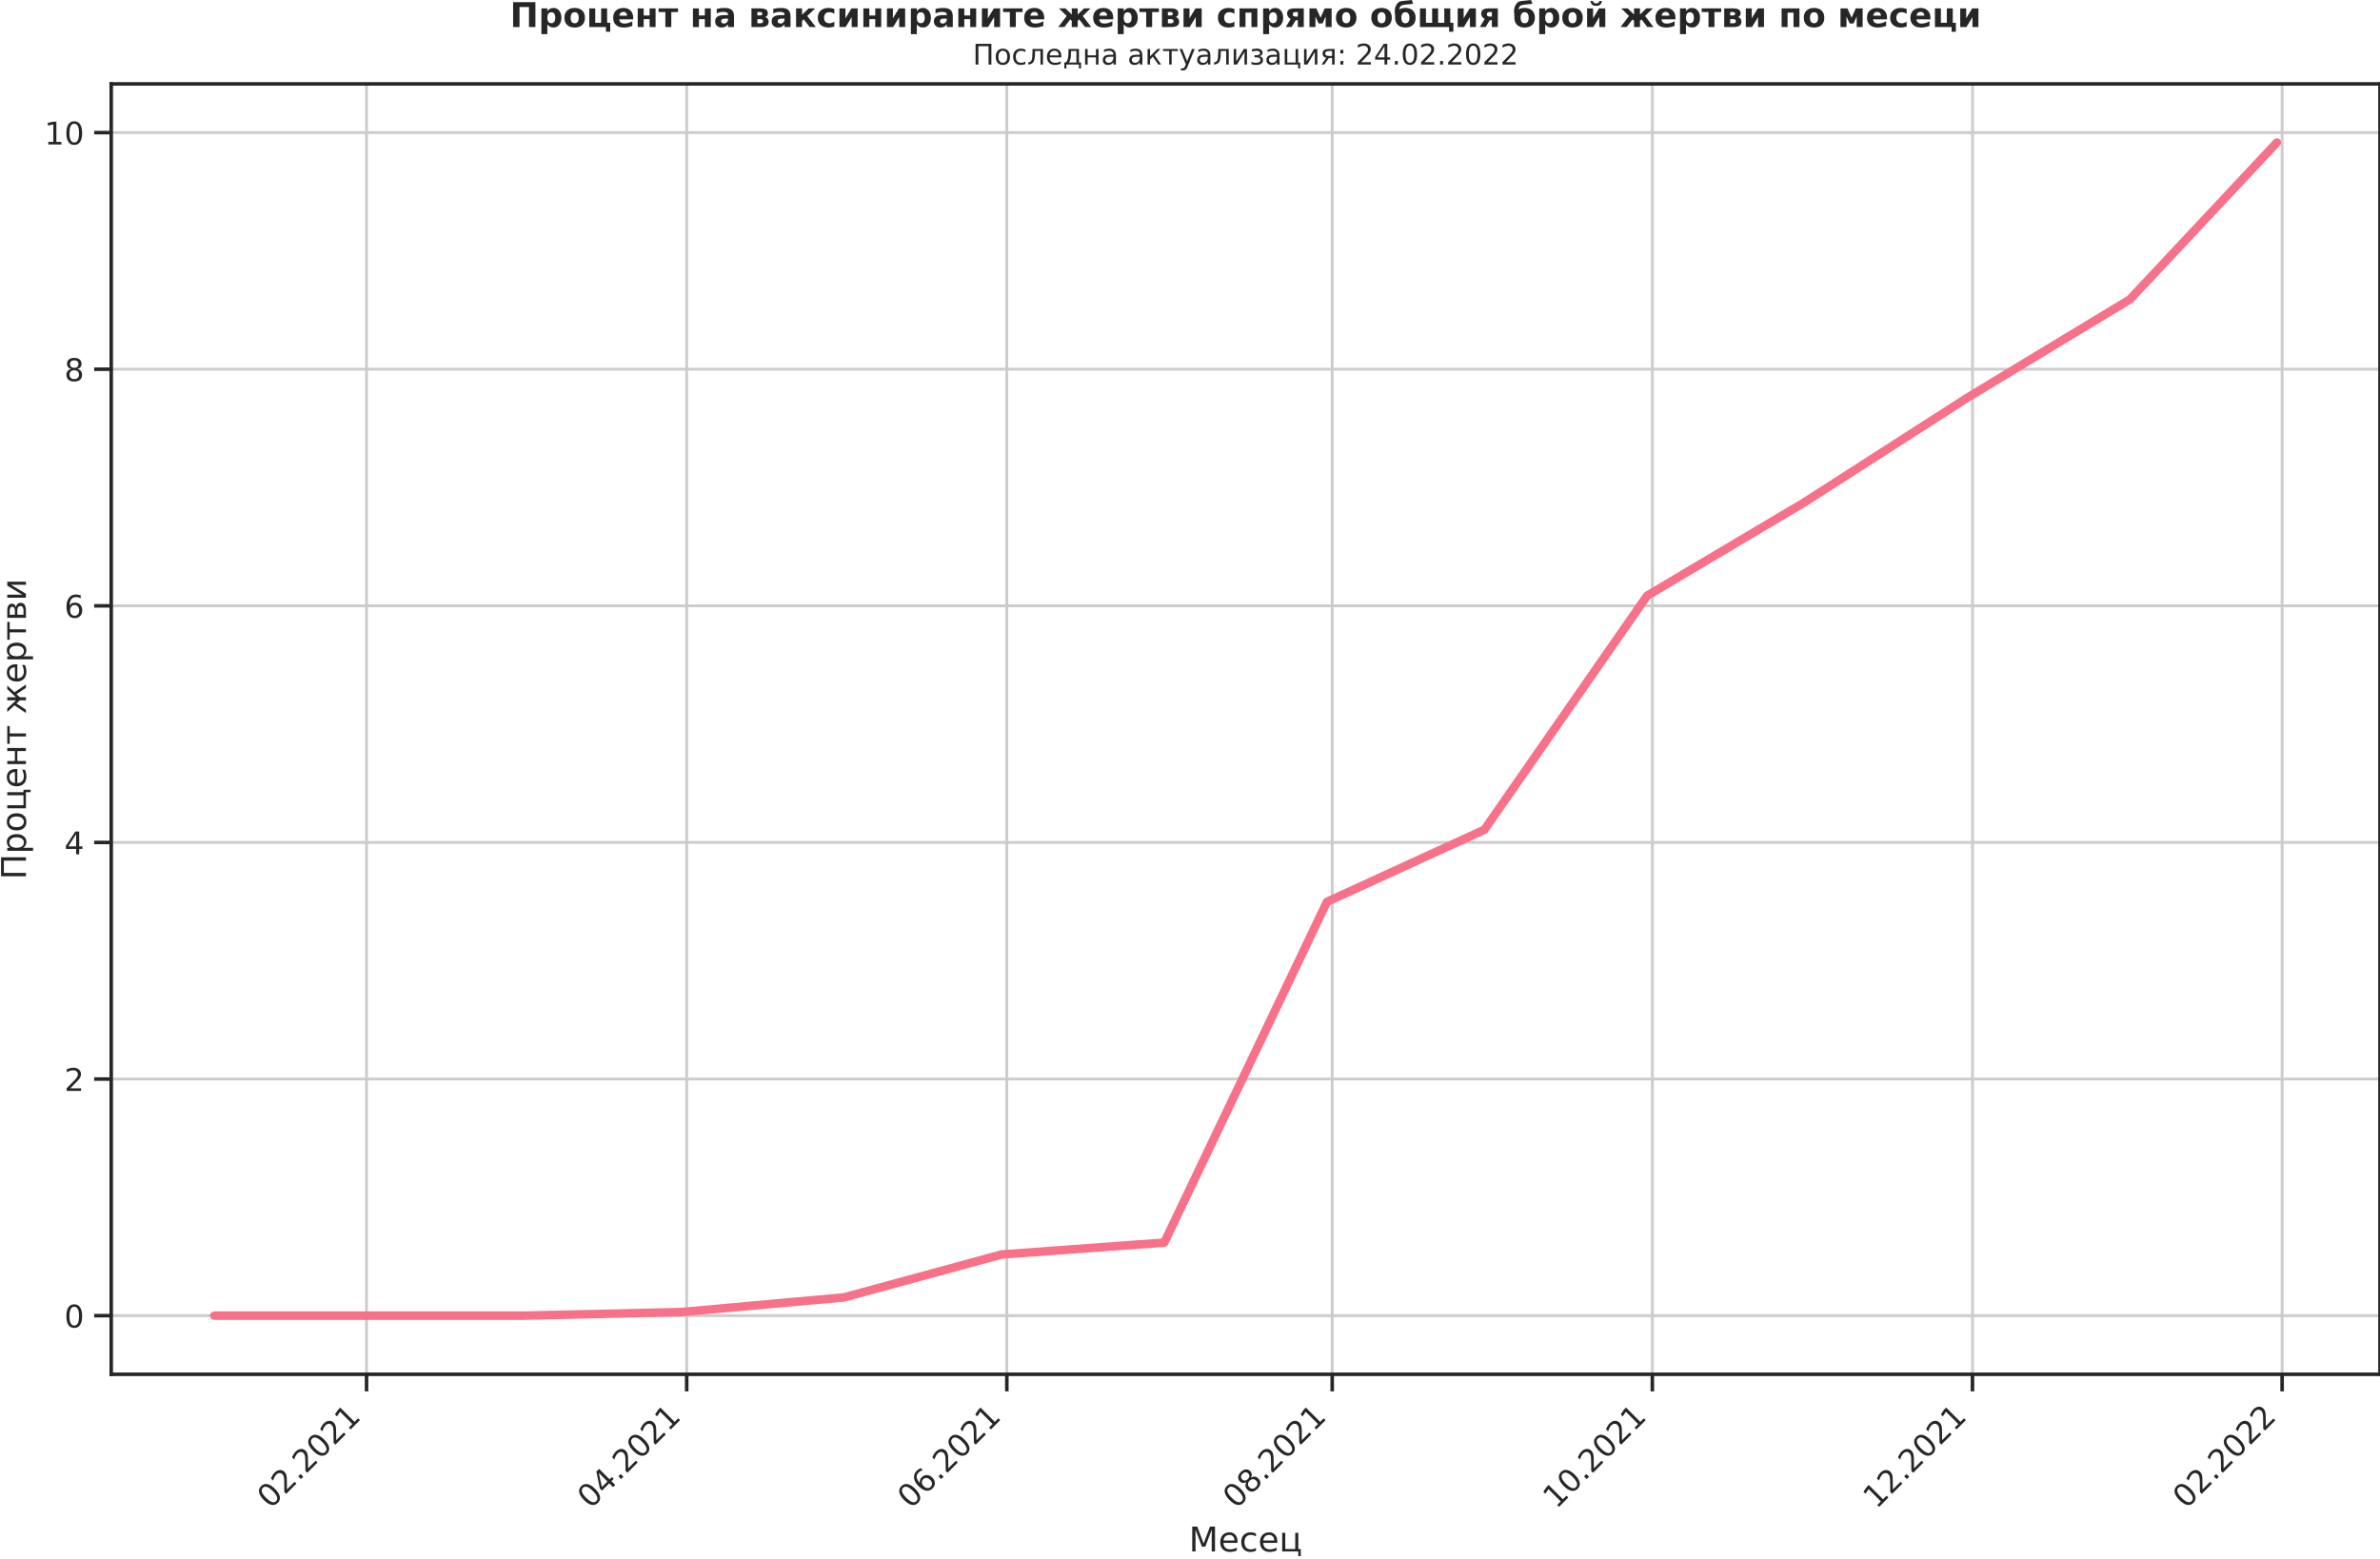
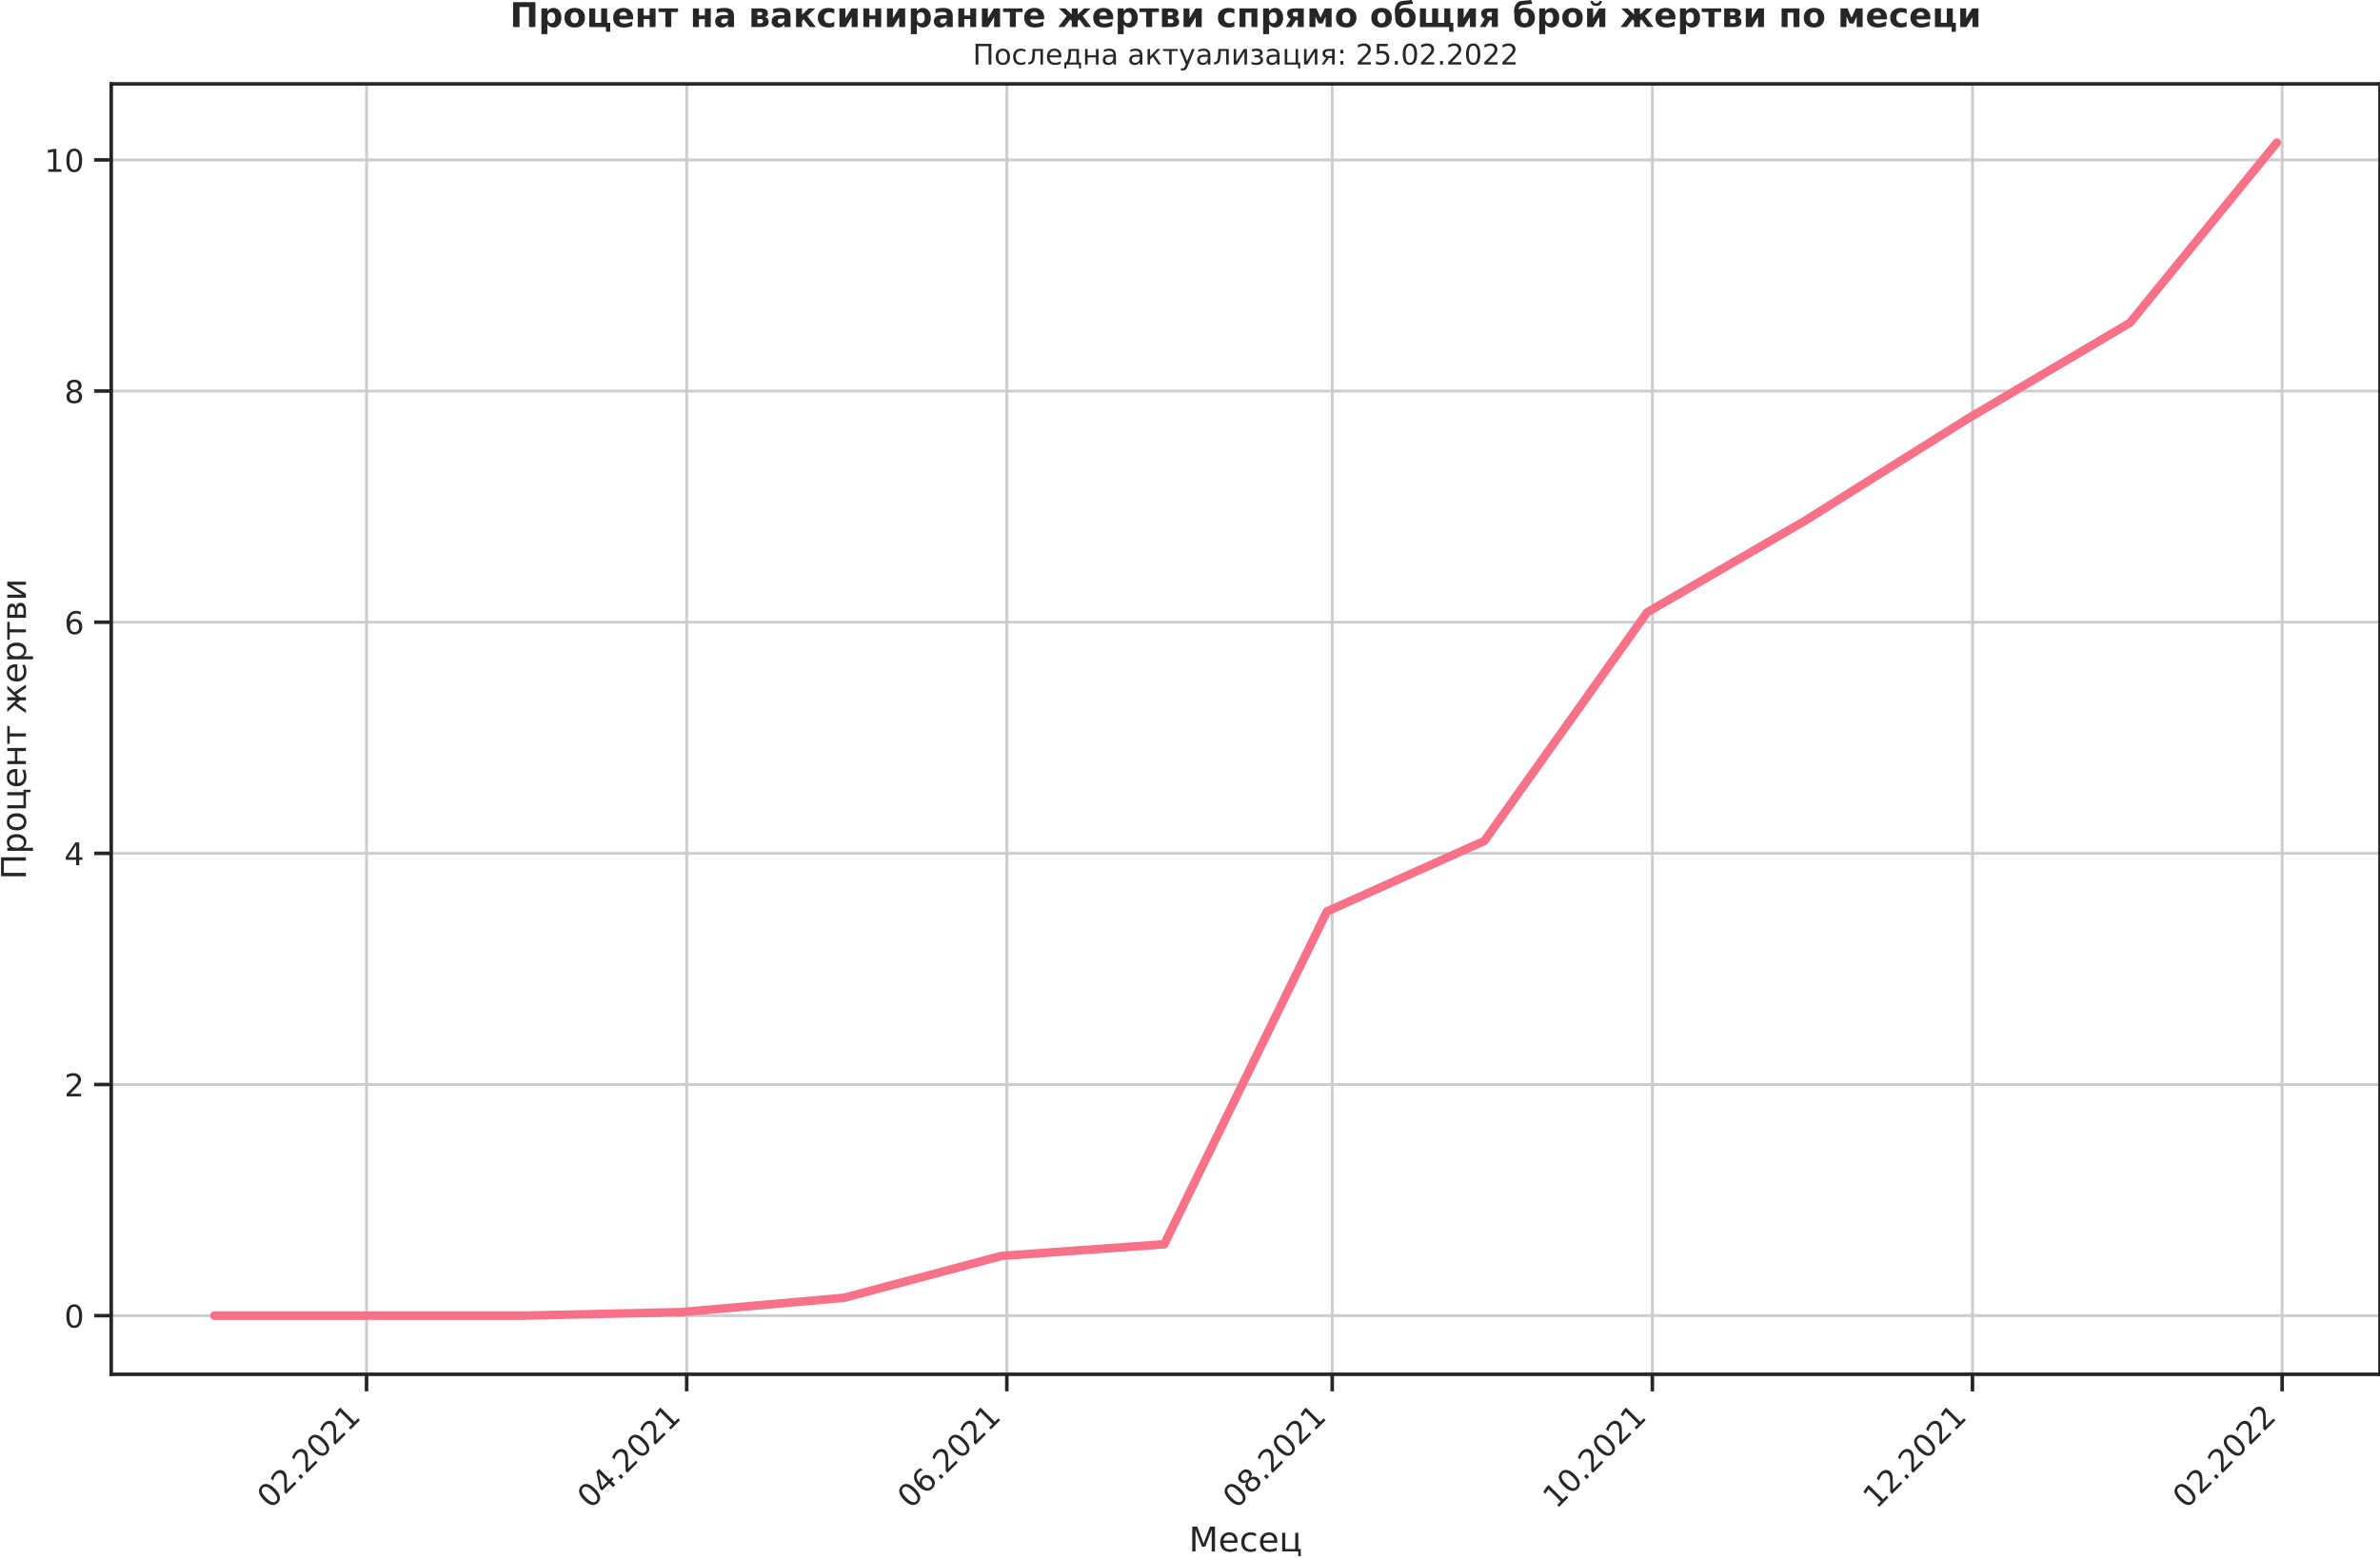
<svg xmlns="http://www.w3.org/2000/svg" xmlns:xlink="http://www.w3.org/1999/xlink" width="836.871pt" height="548.16pt" viewBox="0 0 836.871 548.16" version="1.1">
  <defs>
    <style type="text/css">*{stroke-linejoin: round; stroke-linecap: butt}</style>
  </defs>
  <g id="figure_1">
    <g id="patch_1">
      <path d="M -0 548.16  L 836.871 548.16  L 836.871 0  L -0 0  L -0 548.16  z " style="fill: none" />
    </g>
    <g id="axes_1">
      <g id="patch_2">
        <path d="M 39.111 483.354  L 836.871 483.354  L 836.871 29.51  L 39.111 29.51  L 39.111 483.354  z " style="fill: none" />
      </g>
      <g id="matplotlib.axis_1">
        <g id="xtick_1">
          <g id="line2d_1">
-             <path d="M 128.889 483.354  L 128.889 29.51  " clip-path="url(#p129210dc57)" style="fill: none; stroke: #cccccc; stroke-linecap: round" />
+             <path d="M 128.889 483.354  L 128.889 29.51  " clip-path="url(#p5e6976ba49)" style="fill: none; stroke: #cccccc; stroke-linecap: round" />
          </g>
          <g id="line2d_2">
            <defs>
-               <path id="mb8956d5269" d="M 0 0  L 0 6  " style="stroke: #262626; stroke-width: 1.25" />
+               <path id="m4ca78c4f98" d="M 0 0  L 0 6  " style="stroke: #262626; stroke-width: 1.25" />
            </defs>
            <g>
-               <use xlink:href="#mb8956d5269" x="128.889" y="483.354" style="fill: #262626; stroke: #262626; stroke-width: 1.25" />
+               <use xlink:href="#m4ca78c4f98" x="128.889" y="483.354" style="fill: #262626; stroke: #262626; stroke-width: 1.25" />
            </g>
          </g>
          <g id="text_1">
            <g style="fill: #262626" transform="translate(95.10644 530.929)rotate(-45)scale(0.11 -0.11)">
              <defs>
                <path id="DejaVuSans-30" d="M 2034 4250  Q 1547 4250 1301 3770  Q 1056 3291 1056 2328  Q 1056 1369 1301 889  Q 1547 409 2034 409  Q 2525 409 2770 889  Q 3016 1369 3016 2328  Q 3016 3291 2770 3770  Q 2525 4250 2034 4250  z M 2034 4750  Q 2819 4750 3233 4129  Q 3647 3509 3647 2328  Q 3647 1150 3233 529  Q 2819 -91 2034 -91  Q 1250 -91 836 529  Q 422 1150 422 2328  Q 422 3509 836 4129  Q 1250 4750 2034 4750  z " transform="scale(0.015625)" />
                <path id="DejaVuSans-32" d="M 1228 531  L 3431 531  L 3431 0  L 469 0  L 469 531  Q 828 903 1448 1529  Q 2069 2156 2228 2338  Q 2531 2678 2651 2914  Q 2772 3150 2772 3378  Q 2772 3750 2511 3984  Q 2250 4219 1831 4219  Q 1534 4219 1204 4116  Q 875 4013 500 3803  L 500 4441  Q 881 4594 1212 4672  Q 1544 4750 1819 4750  Q 2544 4750 2975 4387  Q 3406 4025 3406 3419  Q 3406 3131 3298 2873  Q 3191 2616 2906 2266  Q 2828 2175 2409 1742  Q 1991 1309 1228 531  z " transform="scale(0.015625)" />
                <path id="DejaVuSans-2e" d="M 684 794  L 1344 794  L 1344 0  L 684 0  L 684 794  z " transform="scale(0.015625)" />
                <path id="DejaVuSans-31" d="M 794 531  L 1825 531  L 1825 4091  L 703 3866  L 703 4441  L 1819 4666  L 2450 4666  L 2450 531  L 3481 531  L 3481 0  L 794 0  L 794 531  z " transform="scale(0.015625)" />
              </defs>
              <use xlink:href="#DejaVuSans-30" />
              <use xlink:href="#DejaVuSans-32" x="63.623" />
              <use xlink:href="#DejaVuSans-2e" x="127.246" />
              <use xlink:href="#DejaVuSans-32" x="159.033" />
              <use xlink:href="#DejaVuSans-30" x="222.656" />
              <use xlink:href="#DejaVuSans-32" x="286.279" />
              <use xlink:href="#DejaVuSans-31" x="349.902" />
            </g>
          </g>
        </g>
        <g id="xtick_2">
          <g id="line2d_3">
-             <path d="M 241.458 483.354  L 241.458 29.51  " clip-path="url(#p129210dc57)" style="fill: none; stroke: #cccccc; stroke-linecap: round" />
+             <path d="M 241.458 483.354  L 241.458 29.51  " clip-path="url(#p5e6976ba49)" style="fill: none; stroke: #cccccc; stroke-linecap: round" />
          </g>
          <g id="line2d_4">
            <g>
-               <use xlink:href="#mb8956d5269" x="241.458" y="483.354" style="fill: #262626; stroke: #262626; stroke-width: 1.25" />
+               <use xlink:href="#m4ca78c4f98" x="241.458" y="483.354" style="fill: #262626; stroke: #262626; stroke-width: 1.25" />
            </g>
          </g>
          <g id="text_2">
            <g style="fill: #262626" transform="translate(207.6749 530.929)rotate(-45)scale(0.11 -0.11)">
              <defs>
                <path id="DejaVuSans-34" d="M 2419 4116  L 825 1625  L 2419 1625  L 2419 4116  z M 2253 4666  L 3047 4666  L 3047 1625  L 3713 1625  L 3713 1100  L 3047 1100  L 3047 0  L 2419 0  L 2419 1100  L 313 1100  L 313 1709  L 2253 4666  z " transform="scale(0.015625)" />
              </defs>
              <use xlink:href="#DejaVuSans-30" />
              <use xlink:href="#DejaVuSans-34" x="63.623" />
              <use xlink:href="#DejaVuSans-2e" x="127.246" />
              <use xlink:href="#DejaVuSans-32" x="159.033" />
              <use xlink:href="#DejaVuSans-30" x="222.656" />
              <use xlink:href="#DejaVuSans-32" x="286.279" />
              <use xlink:href="#DejaVuSans-31" x="349.902" />
            </g>
          </g>
        </g>
        <g id="xtick_3">
          <g id="line2d_5">
-             <path d="M 354.026 483.354  L 354.026 29.51  " clip-path="url(#p129210dc57)" style="fill: none; stroke: #cccccc; stroke-linecap: round" />
+             <path d="M 354.026 483.354  L 354.026 29.51  " clip-path="url(#p5e6976ba49)" style="fill: none; stroke: #cccccc; stroke-linecap: round" />
          </g>
          <g id="line2d_6">
            <g>
-               <use xlink:href="#mb8956d5269" x="354.026" y="483.354" style="fill: #262626; stroke: #262626; stroke-width: 1.25" />
+               <use xlink:href="#m4ca78c4f98" x="354.026" y="483.354" style="fill: #262626; stroke: #262626; stroke-width: 1.25" />
            </g>
          </g>
          <g id="text_3">
            <g style="fill: #262626" transform="translate(320.2434 530.929)rotate(-45)scale(0.11 -0.11)">
              <defs>
                <path id="DejaVuSans-36" d="M 2113 2584  Q 1688 2584 1439 2293  Q 1191 2003 1191 1497  Q 1191 994 1439 701  Q 1688 409 2113 409  Q 2538 409 2786 701  Q 3034 994 3034 1497  Q 3034 2003 2786 2293  Q 2538 2584 2113 2584  z M 3366 4563  L 3366 3988  Q 3128 4100 2886 4159  Q 2644 4219 2406 4219  Q 1781 4219 1451 3797  Q 1122 3375 1075 2522  Q 1259 2794 1537 2939  Q 1816 3084 2150 3084  Q 2853 3084 3261 2657  Q 3669 2231 3669 1497  Q 3669 778 3244 343  Q 2819 -91 2113 -91  Q 1303 -91 875 529  Q 447 1150 447 2328  Q 447 3434 972 4092  Q 1497 4750 2381 4750  Q 2619 4750 2861 4703  Q 3103 4656 3366 4563  z " transform="scale(0.015625)" />
              </defs>
              <use xlink:href="#DejaVuSans-30" />
              <use xlink:href="#DejaVuSans-36" x="63.623" />
              <use xlink:href="#DejaVuSans-2e" x="127.246" />
              <use xlink:href="#DejaVuSans-32" x="159.033" />
              <use xlink:href="#DejaVuSans-30" x="222.656" />
              <use xlink:href="#DejaVuSans-32" x="286.279" />
              <use xlink:href="#DejaVuSans-31" x="349.902" />
            </g>
          </g>
        </g>
        <g id="xtick_4">
          <g id="line2d_7">
-             <path d="M 468.44 483.354  L 468.44 29.51  " clip-path="url(#p129210dc57)" style="fill: none; stroke: #cccccc; stroke-linecap: round" />
+             <path d="M 468.44 483.354  L 468.44 29.51  " clip-path="url(#p5e6976ba49)" style="fill: none; stroke: #cccccc; stroke-linecap: round" />
          </g>
          <g id="line2d_8">
            <g>
-               <use xlink:href="#mb8956d5269" x="468.44" y="483.354" style="fill: #262626; stroke: #262626; stroke-width: 1.25" />
+               <use xlink:href="#m4ca78c4f98" x="468.44" y="483.354" style="fill: #262626; stroke: #262626; stroke-width: 1.25" />
            </g>
          </g>
          <g id="text_4">
            <g style="fill: #262626" transform="translate(434.6573 530.929)rotate(-45)scale(0.11 -0.11)">
              <defs>
                <path id="DejaVuSans-38" d="M 2034 2216  Q 1584 2216 1326 1975  Q 1069 1734 1069 1313  Q 1069 891 1326 650  Q 1584 409 2034 409  Q 2484 409 2743 651  Q 3003 894 3003 1313  Q 3003 1734 2745 1975  Q 2488 2216 2034 2216  z M 1403 2484  Q 997 2584 770 2862  Q 544 3141 544 3541  Q 544 4100 942 4425  Q 1341 4750 2034 4750  Q 2731 4750 3128 4425  Q 3525 4100 3525 3541  Q 3525 3141 3298 2862  Q 3072 2584 2669 2484  Q 3125 2378 3379 2068  Q 3634 1759 3634 1313  Q 3634 634 3220 271  Q 2806 -91 2034 -91  Q 1263 -91 848 271  Q 434 634 434 1313  Q 434 1759 690 2068  Q 947 2378 1403 2484  z M 1172 3481  Q 1172 3119 1398 2916  Q 1625 2713 2034 2713  Q 2441 2713 2670 2916  Q 2900 3119 2900 3481  Q 2900 3844 2670 4047  Q 2441 4250 2034 4250  Q 1625 4250 1398 4047  Q 1172 3844 1172 3481  z " transform="scale(0.015625)" />
              </defs>
              <use xlink:href="#DejaVuSans-30" />
              <use xlink:href="#DejaVuSans-38" x="63.623" />
              <use xlink:href="#DejaVuSans-2e" x="127.246" />
              <use xlink:href="#DejaVuSans-32" x="159.033" />
              <use xlink:href="#DejaVuSans-30" x="222.656" />
              <use xlink:href="#DejaVuSans-32" x="286.279" />
              <use xlink:href="#DejaVuSans-31" x="349.902" />
            </g>
          </g>
        </g>
        <g id="xtick_5">
          <g id="line2d_9">
-             <path d="M 581.009 483.354  L 581.009 29.51  " clip-path="url(#p129210dc57)" style="fill: none; stroke: #cccccc; stroke-linecap: round" />
+             <path d="M 581.009 483.354  L 581.009 29.51  " clip-path="url(#p5e6976ba49)" style="fill: none; stroke: #cccccc; stroke-linecap: round" />
          </g>
          <g id="line2d_10">
            <g>
-               <use xlink:href="#mb8956d5269" x="581.009" y="483.354" style="fill: #262626; stroke: #262626; stroke-width: 1.25" />
+               <use xlink:href="#m4ca78c4f98" x="581.009" y="483.354" style="fill: #262626; stroke: #262626; stroke-width: 1.25" />
            </g>
          </g>
          <g id="text_5">
            <g style="fill: #262626" transform="translate(547.2258 530.929)rotate(-45)scale(0.11 -0.11)">
              <use xlink:href="#DejaVuSans-31" />
              <use xlink:href="#DejaVuSans-30" x="63.623" />
              <use xlink:href="#DejaVuSans-2e" x="127.246" />
              <use xlink:href="#DejaVuSans-32" x="159.033" />
              <use xlink:href="#DejaVuSans-30" x="222.656" />
              <use xlink:href="#DejaVuSans-32" x="286.279" />
              <use xlink:href="#DejaVuSans-31" x="349.902" />
            </g>
          </g>
        </g>
        <g id="xtick_6">
          <g id="line2d_11">
-             <path d="M 693.577 483.354  L 693.577 29.51  " clip-path="url(#p129210dc57)" style="fill: none; stroke: #cccccc; stroke-linecap: round" />
+             <path d="M 693.577 483.354  L 693.577 29.51  " clip-path="url(#p5e6976ba49)" style="fill: none; stroke: #cccccc; stroke-linecap: round" />
          </g>
          <g id="line2d_12">
            <g>
-               <use xlink:href="#mb8956d5269" x="693.577" y="483.354" style="fill: #262626; stroke: #262626; stroke-width: 1.25" />
+               <use xlink:href="#m4ca78c4f98" x="693.577" y="483.354" style="fill: #262626; stroke: #262626; stroke-width: 1.25" />
            </g>
          </g>
          <g id="text_6">
            <g style="fill: #262626" transform="translate(659.7943 530.929)rotate(-45)scale(0.11 -0.11)">
              <use xlink:href="#DejaVuSans-31" />
              <use xlink:href="#DejaVuSans-32" x="63.623" />
              <use xlink:href="#DejaVuSans-2e" x="127.246" />
              <use xlink:href="#DejaVuSans-32" x="159.033" />
              <use xlink:href="#DejaVuSans-30" x="222.656" />
              <use xlink:href="#DejaVuSans-32" x="286.279" />
              <use xlink:href="#DejaVuSans-31" x="349.902" />
            </g>
          </g>
        </g>
        <g id="xtick_7">
          <g id="line2d_13">
-             <path d="M 802.455 483.354  L 802.455 29.51  " clip-path="url(#p129210dc57)" style="fill: none; stroke: #cccccc; stroke-linecap: round" />
+             <path d="M 802.455 483.354  L 802.455 29.51  " clip-path="url(#p5e6976ba49)" style="fill: none; stroke: #cccccc; stroke-linecap: round" />
          </g>
          <g id="line2d_14">
            <g>
-               <use xlink:href="#mb8956d5269" x="802.455" y="483.354" style="fill: #262626; stroke: #262626; stroke-width: 1.25" />
+               <use xlink:href="#m4ca78c4f98" x="802.455" y="483.354" style="fill: #262626; stroke: #262626; stroke-width: 1.25" />
            </g>
          </g>
          <g id="text_7">
            <g style="fill: #262626" transform="translate(768.672 530.929)rotate(-45)scale(0.11 -0.11)">
              <use xlink:href="#DejaVuSans-30" />
              <use xlink:href="#DejaVuSans-32" x="63.623" />
              <use xlink:href="#DejaVuSans-2e" x="127.246" />
              <use xlink:href="#DejaVuSans-32" x="159.033" />
              <use xlink:href="#DejaVuSans-30" x="222.656" />
              <use xlink:href="#DejaVuSans-32" x="286.279" />
              <use xlink:href="#DejaVuSans-32" x="349.902" />
            </g>
          </g>
        </g>
        <g id="text_8">
          <g style="fill: #262626" transform="translate(418.0478 545.6648)scale(0.12 -0.12)">
            <defs>
              <path id="DejaVuSans-41c" d="M 628 4666  L 1569 4666  L 2759 1491  L 3956 4666  L 4897 4666  L 4897 0  L 4281 0  L 4281 4097  L 3078 897  L 2444 897  L 1241 4097  L 1241 0  L 628 0  L 628 4666  z " transform="scale(0.015625)" />
              <path id="DejaVuSans-435" d="M 3597 1894  L 3597 1613  L 953 1613  Q 991 1019 1311 708  Q 1631 397 2203 397  Q 2534 397 2845 478  Q 3156 559 3463 722  L 3463 178  Q 3153 47 2828 -22  Q 2503 -91 2169 -91  Q 1331 -91 842 396  Q 353 884 353 1716  Q 353 2575 817 3079  Q 1281 3584 2069 3584  Q 2775 3584 3186 3129  Q 3597 2675 3597 1894  z M 3022 2063  Q 3016 2534 2758 2815  Q 2500 3097 2075 3097  Q 1594 3097 1305 2825  Q 1016 2553 972 2059  L 3022 2063  z " transform="scale(0.015625)" />
              <path id="DejaVuSans-441" d="M 3122 3366  L 3122 2828  Q 2878 2963 2633 3030  Q 2388 3097 2138 3097  Q 1578 3097 1268 2742  Q 959 2388 959 1747  Q 959 1106 1268 751  Q 1578 397 2138 397  Q 2388 397 2633 464  Q 2878 531 3122 666  L 3122 134  Q 2881 22 2623 -34  Q 2366 -91 2075 -91  Q 1284 -91 818 406  Q 353 903 353 1747  Q 353 2603 823 3093  Q 1294 3584 2113 3584  Q 2378 3584 2631 3529  Q 2884 3475 3122 3366  z " transform="scale(0.015625)" />
              <path id="DejaVuSans-446" d="M 3603 0  L 581 0  L 581 3500  L 1159 3500  L 1159 459  L 3025 459  L 3025 3500  L 3603 3500  L 3603 459  L 4063 459  L 4063 -884  L 3603 -884  L 3603 0  z " transform="scale(0.015625)" />
            </defs>
            <use xlink:href="#DejaVuSans-41c" />
            <use xlink:href="#DejaVuSans-435" x="86.279" />
            <use xlink:href="#DejaVuSans-441" x="147.803" />
            <use xlink:href="#DejaVuSans-435" x="202.783" />
            <use xlink:href="#DejaVuSans-446" x="264.307" />
          </g>
        </g>
      </g>
      <g id="matplotlib.axis_2">
        <g id="ytick_1">
          <g id="line2d_15">
-             <path d="M 39.111 462.724  L 836.871 462.724  " clip-path="url(#p129210dc57)" style="fill: none; stroke: #cccccc; stroke-linecap: round" />
+             <path d="M 39.111 462.724  L 836.871 462.724  " clip-path="url(#p5e6976ba49)" style="fill: none; stroke: #cccccc; stroke-linecap: round" />
          </g>
          <g id="line2d_16">
            <defs>
-               <path id="m0927ae86b3" d="M 0 0  L -6 0  " style="stroke: #262626; stroke-width: 1.25" />
+               <path id="mc1417467d3" d="M 0 0  L -6 0  " style="stroke: #262626; stroke-width: 1.25" />
            </defs>
            <g>
-               <use xlink:href="#m0927ae86b3" x="39.111" y="462.724" style="fill: #262626; stroke: #262626; stroke-width: 1.25" />
+               <use xlink:href="#mc1417467d3" x="39.111" y="462.724" style="fill: #262626; stroke: #262626; stroke-width: 1.25" />
            </g>
          </g>
          <g id="text_9">
            <g style="fill: #262626" transform="translate(22.6125 466.9035)scale(0.11 -0.11)">
              <use xlink:href="#DejaVuSans-30" />
            </g>
          </g>
        </g>
        <g id="ytick_2">
          <g id="line2d_17">
-             <path d="M 39.111 379.507  L 836.871 379.507  " clip-path="url(#p129210dc57)" style="fill: none; stroke: #cccccc; stroke-linecap: round" />
+             <path d="M 39.111 381.428  L 836.871 381.428  " clip-path="url(#p5e6976ba49)" style="fill: none; stroke: #cccccc; stroke-linecap: round" />
          </g>
          <g id="line2d_18">
            <g>
-               <use xlink:href="#m0927ae86b3" x="39.111" y="379.507" style="fill: #262626; stroke: #262626; stroke-width: 1.25" />
+               <use xlink:href="#mc1417467d3" x="39.111" y="381.428" style="fill: #262626; stroke: #262626; stroke-width: 1.25" />
            </g>
          </g>
          <g id="text_10">
-             <g style="fill: #262626" transform="translate(22.6125 383.6859)scale(0.11 -0.11)">
+             <g style="fill: #262626" transform="translate(22.6125 385.6076)scale(0.11 -0.11)">
              <use xlink:href="#DejaVuSans-32" />
            </g>
          </g>
        </g>
        <g id="ytick_3">
          <g id="line2d_19">
-             <path d="M 39.111 296.289  L 836.871 296.289  " clip-path="url(#p129210dc57)" style="fill: none; stroke: #cccccc; stroke-linecap: round" />
+             <path d="M 39.111 300.133  L 836.871 300.133  " clip-path="url(#p5e6976ba49)" style="fill: none; stroke: #cccccc; stroke-linecap: round" />
          </g>
          <g id="line2d_20">
            <g>
-               <use xlink:href="#m0927ae86b3" x="39.111" y="296.289" style="fill: #262626; stroke: #262626; stroke-width: 1.25" />
+               <use xlink:href="#mc1417467d3" x="39.111" y="300.133" style="fill: #262626; stroke: #262626; stroke-width: 1.25" />
            </g>
          </g>
          <g id="text_11">
-             <g style="fill: #262626" transform="translate(22.6125 300.4683)scale(0.11 -0.11)">
+             <g style="fill: #262626" transform="translate(22.6125 304.3117)scale(0.11 -0.11)">
              <use xlink:href="#DejaVuSans-34" />
            </g>
          </g>
        </g>
        <g id="ytick_4">
          <g id="line2d_21">
-             <path d="M 39.111 213.071  L 836.871 213.071  " clip-path="url(#p129210dc57)" style="fill: none; stroke: #cccccc; stroke-linecap: round" />
+             <path d="M 39.111 218.837  L 836.871 218.837  " clip-path="url(#p5e6976ba49)" style="fill: none; stroke: #cccccc; stroke-linecap: round" />
          </g>
          <g id="line2d_22">
            <g>
-               <use xlink:href="#m0927ae86b3" x="39.111" y="213.071" style="fill: #262626; stroke: #262626; stroke-width: 1.25" />
+               <use xlink:href="#mc1417467d3" x="39.111" y="218.837" style="fill: #262626; stroke: #262626; stroke-width: 1.25" />
            </g>
          </g>
          <g id="text_12">
-             <g style="fill: #262626" transform="translate(22.6125 217.2506)scale(0.11 -0.11)">
+             <g style="fill: #262626" transform="translate(22.6125 223.0158)scale(0.11 -0.11)">
              <use xlink:href="#DejaVuSans-36" />
            </g>
          </g>
        </g>
        <g id="ytick_5">
          <g id="line2d_23">
-             <path d="M 39.111 129.854  L 836.871 129.854  " clip-path="url(#p129210dc57)" style="fill: none; stroke: #cccccc; stroke-linecap: round" />
+             <path d="M 39.111 137.541  L 836.871 137.541  " clip-path="url(#p5e6976ba49)" style="fill: none; stroke: #cccccc; stroke-linecap: round" />
          </g>
          <g id="line2d_24">
            <g>
-               <use xlink:href="#m0927ae86b3" x="39.111" y="129.854" style="fill: #262626; stroke: #262626; stroke-width: 1.25" />
+               <use xlink:href="#mc1417467d3" x="39.111" y="137.541" style="fill: #262626; stroke: #262626; stroke-width: 1.25" />
            </g>
          </g>
          <g id="text_13">
-             <g style="fill: #262626" transform="translate(22.6125 134.033)scale(0.11 -0.11)">
+             <g style="fill: #262626" transform="translate(22.6125 141.7198)scale(0.11 -0.11)">
              <use xlink:href="#DejaVuSans-38" />
            </g>
          </g>
        </g>
        <g id="ytick_6">
          <g id="line2d_25">
-             <path d="M 39.111 46.636  L 836.871 46.636  " clip-path="url(#p129210dc57)" style="fill: none; stroke: #cccccc; stroke-linecap: round" />
+             <path d="M 39.111 56.245  L 836.871 56.245  " clip-path="url(#p5e6976ba49)" style="fill: none; stroke: #cccccc; stroke-linecap: round" />
          </g>
          <g id="line2d_26">
            <g>
-               <use xlink:href="#m0927ae86b3" x="39.111" y="46.636" style="fill: #262626; stroke: #262626; stroke-width: 1.25" />
+               <use xlink:href="#mc1417467d3" x="39.111" y="56.245" style="fill: #262626; stroke: #262626; stroke-width: 1.25" />
            </g>
          </g>
          <g id="text_14">
-             <g style="fill: #262626" transform="translate(15.61375 50.81532)scale(0.11 -0.11)">
+             <g style="fill: #262626" transform="translate(15.61375 60.42392)scale(0.11 -0.11)">
              <use xlink:href="#DejaVuSans-31" />
              <use xlink:href="#DejaVuSans-30" x="63.623" />
            </g>
          </g>
        </g>
        <g id="text_15">
          <g style="fill: #262626" transform="translate(9.118125 309.3612)rotate(-90)scale(0.12 -0.12)">
            <defs>
              <path id="DejaVuSans-41f" d="M 4184 4666  L 4184 0  L 3553 0  L 3553 4134  L 1259 4134  L 1259 0  L 628 0  L 628 4666  L 4184 4666  z " transform="scale(0.015625)" />
              <path id="DejaVuSans-440" d="M 1159 525  L 1159 -1331  L 581 -1331  L 581 3500  L 1159 3500  L 1159 2969  Q 1341 3281 1617 3432  Q 1894 3584 2278 3584  Q 2916 3584 3314 3078  Q 3713 2572 3713 1747  Q 3713 922 3314 415  Q 2916 -91 2278 -91  Q 1894 -91 1617 61  Q 1341 213 1159 525  z M 3116 1747  Q 3116 2381 2855 2742  Q 2594 3103 2138 3103  Q 1681 3103 1420 2742  Q 1159 2381 1159 1747  Q 1159 1113 1420 752  Q 1681 391 2138 391  Q 2594 391 2855 752  Q 3116 1113 3116 1747  z " transform="scale(0.015625)" />
              <path id="DejaVuSans-43e" d="M 1959 3097  Q 1497 3097 1228 2736  Q 959 2375 959 1747  Q 959 1119 1226 758  Q 1494 397 1959 397  Q 2419 397 2687 759  Q 2956 1122 2956 1747  Q 2956 2369 2687 2733  Q 2419 3097 1959 3097  z M 1959 3584  Q 2709 3584 3137 3096  Q 3566 2609 3566 1747  Q 3566 888 3137 398  Q 2709 -91 1959 -91  Q 1206 -91 779 398  Q 353 888 353 1747  Q 353 2609 779 3096  Q 1206 3584 1959 3584  z " transform="scale(0.015625)" />
              <path id="DejaVuSans-43d" d="M 581 3500  L 1159 3500  L 1159 2072  L 3025 2072  L 3025 3500  L 3603 3500  L 3603 0  L 3025 0  L 3025 1613  L 1159 1613  L 1159 0  L 581 0  L 581 3500  z " transform="scale(0.015625)" />
              <path id="DejaVuSans-442" d="M 188 3500  L 3541 3500  L 3541 3041  L 2147 3041  L 2147 0  L 1581 0  L 1581 3041  L 188 3041  L 188 3500  z " transform="scale(0.015625)" />
              <path id="DejaVuSans-20" transform="scale(0.015625)" />
              <path id="DejaVuSans-436" d="M 2597 3500  L 3169 3500  L 3169 1856  L 4697 3500  L 5366 3500  L 4109 2153  L 5547 0  L 4931 0  L 3753 1769  L 3169 1141  L 3169 0  L 2597 0  L 2597 1141  L 2013 1769  L 834 0  L 219 0  L 1656 2153  L 400 3500  L 1069 3500  L 2597 1856  L 2597 3500  z " transform="scale(0.015625)" />
              <path id="DejaVuSans-432" d="M 1156 1613  L 1156 459  L 1975 459  Q 2369 459 2575 607  Q 2781 756 2781 1038  Q 2781 1319 2575 1466  Q 2369 1613 1975 1613  L 1156 1613  z M 1156 3041  L 1156 2072  L 1913 2072  Q 2238 2072 2444 2201  Q 2650 2331 2650 2563  Q 2650 2794 2444 2917  Q 2238 3041 1913 3041  L 1156 3041  z M 581 3500  L 1950 3500  Q 2566 3500 2897 3275  Q 3228 3050 3228 2634  Q 3228 2313 3059 2123  Q 2891 1934 2559 1888  Q 2956 1813 3175 1575  Q 3394 1338 3394 981  Q 3394 513 3033 256  Q 2672 0 2003 0  L 581 0  L 581 3500  z " transform="scale(0.015625)" />
              <path id="DejaVuSans-438" d="M 3578 3500  L 3578 0  L 3006 0  L 3006 2809  L 1319 0  L 581 0  L 581 3500  L 1153 3500  L 1153 697  L 2838 3500  L 3578 3500  z " transform="scale(0.015625)" />
            </defs>
            <use xlink:href="#DejaVuSans-41f" />
            <use xlink:href="#DejaVuSans-440" x="75.195" />
            <use xlink:href="#DejaVuSans-43e" x="138.672" />
            <use xlink:href="#DejaVuSans-446" x="199.854" />
            <use xlink:href="#DejaVuSans-435" x="267.92" />
            <use xlink:href="#DejaVuSans-43d" x="329.443" />
            <use xlink:href="#DejaVuSans-442" x="394.824" />
            <use xlink:href="#DejaVuSans-20" x="453.076" />
            <use xlink:href="#DejaVuSans-436" x="484.863" />
            <use xlink:href="#DejaVuSans-435" x="574.951" />
            <use xlink:href="#DejaVuSans-440" x="636.475" />
            <use xlink:href="#DejaVuSans-442" x="699.951" />
            <use xlink:href="#DejaVuSans-432" x="758.203" />
            <use xlink:href="#DejaVuSans-438" x="817.139" />
          </g>
        </g>
      </g>
      <g id="line2d_27">
-         <path d="M 75.373 462.724  L 127.044 462.724  L 184.251 462.724  L 239.612 461.464  L 296.819 456.293  L 352.181 441.221  L 409.388 437.04  L 466.595 317.193  L 521.956 291.816  L 579.163 209.535  L 634.525 176.646  L 691.732 139.911  L 748.939 105.292  L 800.609 50.139  " clip-path="url(#p129210dc57)" style="fill: none; stroke: #f77189; stroke-width: 3; stroke-linecap: round" />
+         <path d="M 75.373 462.724  L 127.044 462.724  L 184.251 462.724  L 239.612 461.493  L 296.819 456.442  L 352.181 441.718  L 409.388 437.633  L 466.595 320.553  L 521.956 295.763  L 579.163 215.382  L 634.525 183.252  L 691.732 147.366  L 748.939 113.546  L 800.609 50.139  " clip-path="url(#p5e6976ba49)" style="fill: none; stroke: #f77189; stroke-width: 3; stroke-linecap: round" />
      </g>
      <g id="patch_3">
        <path d="M 39.111 483.354  L 39.111 29.51  " style="fill: none; stroke: #262626; stroke-width: 1.25; stroke-linejoin: miter; stroke-linecap: square" />
      </g>
      <g id="patch_4">
        <path d="M 836.871 483.354  L 836.871 29.51  " style="fill: none; stroke: #262626; stroke-width: 1.25; stroke-linejoin: miter; stroke-linecap: square" />
      </g>
      <g id="patch_5">
        <path d="M 39.111 483.354  L 836.871 483.354  " style="fill: none; stroke: #262626; stroke-width: 1.25; stroke-linejoin: miter; stroke-linecap: square" />
      </g>
      <g id="patch_6">
        <path d="M 39.111 29.51  L 836.871 29.51  " style="fill: none; stroke: #262626; stroke-width: 1.25; stroke-linejoin: miter; stroke-linecap: square" />
      </g>
      <g id="text_16">
        <g style="fill: #262626" transform="translate(342.0593 22.70235)scale(0.09996 -0.09996)">
          <defs>
            <path id="DejaVuSans-43b" d="M 238 0  L 238 478  Q 806 566 981 959  Q 1194 1513 1194 2928  L 1194 3500  L 3559 3500  L 3559 0  L 2984 0  L 2984 3041  L 1769 3041  L 1769 2694  Q 1769 1344 1494 738  Q 1200 91 238 0  z " transform="scale(0.015625)" />
            <path id="DejaVuSans-434" d="M 1384 459  L 3053 459  L 3053 3041  L 1844 3041  L 1844 2603  Q 1844 1316 1475 628  L 1384 459  z M 550 459  Q 834 584 959 850  Q 1266 1509 1266 2838  L 1266 3500  L 3631 3500  L 3631 459  L 4091 459  L 4091 -884  L 3631 -884  L 3631 0  L 794 0  L 794 -884  L 334 -884  L 334 459  L 550 459  z " transform="scale(0.015625)" />
            <path id="DejaVuSans-430" d="M 2194 1759  Q 1497 1759 1228 1600  Q 959 1441 959 1056  Q 959 750 1161 570  Q 1363 391 1709 391  Q 2188 391 2477 730  Q 2766 1069 2766 1631  L 2766 1759  L 2194 1759  z M 3341 1997  L 3341 0  L 2766 0  L 2766 531  Q 2569 213 2275 61  Q 1981 -91 1556 -91  Q 1019 -91 701 211  Q 384 513 384 1019  Q 384 1609 779 1909  Q 1175 2209 1959 2209  L 2766 2209  L 2766 2266  Q 2766 2663 2505 2880  Q 2244 3097 1772 3097  Q 1472 3097 1187 3025  Q 903 2953 641 2809  L 641 3341  Q 956 3463 1253 3523  Q 1550 3584 1831 3584  Q 2591 3584 2966 3190  Q 3341 2797 3341 1997  z " transform="scale(0.015625)" />
            <path id="DejaVuSans-43a" d="M 581 3500  L 1153 3500  L 1153 1856  L 2775 3500  L 3481 3500  L 2144 2147  L 3653 0  L 3009 0  L 1769 1766  L 1153 1141  L 1153 0  L 581 0  L 581 3500  z " transform="scale(0.015625)" />
            <path id="DejaVuSans-443" d="M 2059 -325  Q 1816 -950 1584 -1140  Q 1353 -1331 966 -1331  L 506 -1331  L 506 -850  L 844 -850  Q 1081 -850 1212 -737  Q 1344 -625 1503 -206  L 1606 56  L 191 3500  L 800 3500  L 1894 763  L 2988 3500  L 3597 3500  L 2059 -325  z " transform="scale(0.015625)" />
            <path id="DejaVuSans-437" d="M 2206 1888  Q 2594 1813 2809 1584  Q 3025 1356 3025 1019  Q 3025 478 2622 193  Q 2219 -91 1475 -91  Q 1225 -91 961 -47  Q 697 -3 416 84  L 416 619  Q 638 503 903 445  Q 1169 388 1459 388  Q 1931 388 2195 563  Q 2459 738 2459 1019  Q 2459 1294 2225 1461  Q 1991 1628 1563 1628  L 1100 1628  L 1100 2103  L 1584 2103  Q 1947 2103 2158 2242  Q 2369 2381 2369 2600  Q 2369 2800 2151 2944  Q 1934 3088 1563 3088  Q 1341 3088 1089 3047  Q 838 3006 534 2916  L 534 3438  Q 841 3513 1106 3550  Q 1372 3588 1609 3588  Q 2222 3588 2576 3342  Q 2931 3097 2931 2656  Q 2931 2366 2743 2164  Q 2556 1963 2206 1888  z " transform="scale(0.015625)" />
            <path id="DejaVuSans-44f" d="M 1181 2491  Q 1181 2231 1381 2084  Q 1581 1938 1953 1938  L 2728 1938  L 2728 3041  L 1953 3041  Q 1581 3041 1381 2897  Q 1181 2753 1181 2491  z M 363 0  L 1431 1534  Q 1069 1616 828 1830  Q 588 2044 588 2491  Q 588 2997 923 3248  Q 1259 3500 1938 3500  L 3306 3500  L 3306 0  L 2728 0  L 2728 1478  L 2013 1478  L 981 0  L 363 0  z " transform="scale(0.015625)" />
            <path id="DejaVuSans-3a" d="M 750 794  L 1409 794  L 1409 0  L 750 0  L 750 794  z M 750 3309  L 1409 3309  L 1409 2516  L 750 2516  L 750 3309  z " transform="scale(0.015625)" />
+             <path id="DejaVuSans-35" d="M 691 4666  L 3169 4666  L 3169 4134  L 1269 4134  L 1269 2991  Q 1406 3038 1543 3061  Q 1681 3084 1819 3084  Q 2600 3084 3056 2656  Q 3513 2228 3513 1497  Q 3513 744 3044 326  Q 2575 -91 1722 -91  Q 1428 -91 1123 -41  Q 819 9 494 109  L 494 744  Q 775 591 1075 516  Q 1375 441 1709 441  Q 2250 441 2565 725  Q 2881 1009 2881 1497  Q 2881 1984 2565 2268  Q 2250 2553 1709 2553  Q 1456 2553 1204 2497  Q 953 2441 691 2322  L 691 4666  z " transform="scale(0.015625)" />
          </defs>
          <use xlink:href="#DejaVuSans-41f" />
          <use xlink:href="#DejaVuSans-43e" x="75.195" />
          <use xlink:href="#DejaVuSans-441" x="136.377" />
          <use xlink:href="#DejaVuSans-43b" x="191.357" />
          <use xlink:href="#DejaVuSans-435" x="255.273" />
          <use xlink:href="#DejaVuSans-434" x="316.797" />
          <use xlink:href="#DejaVuSans-43d" x="385.938" />
          <use xlink:href="#DejaVuSans-430" x="451.318" />
          <use xlink:href="#DejaVuSans-20" x="512.598" />
          <use xlink:href="#DejaVuSans-430" x="544.385" />
          <use xlink:href="#DejaVuSans-43a" x="605.664" />
          <use xlink:href="#DejaVuSans-442" x="666.064" />
          <use xlink:href="#DejaVuSans-443" x="724.316" />
          <use xlink:href="#DejaVuSans-430" x="783.496" />
          <use xlink:href="#DejaVuSans-43b" x="844.775" />
          <use xlink:href="#DejaVuSans-438" x="908.691" />
          <use xlink:href="#DejaVuSans-437" x="973.682" />
          <use xlink:href="#DejaVuSans-430" x="1026.855" />
          <use xlink:href="#DejaVuSans-446" x="1088.135" />
          <use xlink:href="#DejaVuSans-438" x="1156.201" />
          <use xlink:href="#DejaVuSans-44f" x="1221.191" />
          <use xlink:href="#DejaVuSans-3a" x="1281.348" />
          <use xlink:href="#DejaVuSans-20" x="1315.039" />
          <use xlink:href="#DejaVuSans-32" x="1346.826" />
-           <use xlink:href="#DejaVuSans-34" x="1410.449" />
+           <use xlink:href="#DejaVuSans-35" x="1410.449" />
          <use xlink:href="#DejaVuSans-2e" x="1474.072" />
          <use xlink:href="#DejaVuSans-30" x="1505.859" />
          <use xlink:href="#DejaVuSans-32" x="1569.482" />
          <use xlink:href="#DejaVuSans-2e" x="1633.105" />
          <use xlink:href="#DejaVuSans-32" x="1664.893" />
          <use xlink:href="#DejaVuSans-30" x="1728.516" />
          <use xlink:href="#DejaVuSans-32" x="1792.139" />
          <use xlink:href="#DejaVuSans-32" x="1855.762" />
        </g>
      </g>
      <g id="text_17">
        <g style="fill: #262626" transform="translate(179.3191 9.51)scale(0.12 -0.12)">
          <defs>
            <path id="DejaVuSans-Bold-41f" d="M 4769 4666  L 4769 0  L 3566 0  L 3566 3756  L 1791 3756  L 1791 0  L 588 0  L 588 4666  L 4769 4666  z " transform="scale(0.015625)" />
            <path id="DejaVuSans-Bold-440" d="M 1656 506  L 1656 -1331  L 538 -1331  L 538 3500  L 1656 3500  L 1656 2988  Q 1888 3294 2169 3439  Q 2450 3584 2816 3584  Q 3463 3584 3878 3070  Q 4294 2556 4294 1747  Q 4294 938 3878 423  Q 3463 -91 2816 -91  Q 2450 -91 2169 54  Q 1888 200 1656 506  z M 2400 2772  Q 2041 2772 1848 2508  Q 1656 2244 1656 1747  Q 1656 1250 1848 986  Q 2041 722 2400 722  Q 2759 722 2948 984  Q 3138 1247 3138 1747  Q 3138 2247 2948 2509  Q 2759 2772 2400 2772  z " transform="scale(0.015625)" />
            <path id="DejaVuSans-Bold-43e" d="M 2203 2784  Q 1831 2784 1636 2517  Q 1441 2250 1441 1747  Q 1441 1244 1636 976  Q 1831 709 2203 709  Q 2569 709 2762 976  Q 2956 1244 2956 1747  Q 2956 2250 2762 2517  Q 2569 2784 2203 2784  z M 2203 3584  Q 3106 3584 3614 3096  Q 4122 2609 4122 1747  Q 4122 884 3614 396  Q 3106 -91 2203 -91  Q 1297 -91 786 396  Q 275 884 275 1747  Q 275 2609 786 3096  Q 1297 3584 2203 3584  z " transform="scale(0.015625)" />
            <path id="DejaVuSans-Bold-446" d="M 3666 -884  L 3666 0  L 538 0  L 538 3500  L 1656 3500  L 1656 800  L 2766 800  L 2766 3500  L 3884 3500  L 3884 800  L 4466 800  L 4466 -884  L 3666 -884  z " transform="scale(0.015625)" />
            <path id="DejaVuSans-Bold-435" d="M 4031 1759  L 4031 1441  L 1416 1441  Q 1456 1047 1700 850  Q 1944 653 2381 653  Q 2734 653 3104 758  Q 3475 863 3866 1075  L 3866 213  Q 3469 63 3072 -14  Q 2675 -91 2278 -91  Q 1328 -91 801 392  Q 275 875 275 1747  Q 275 2603 792 3093  Q 1309 3584 2216 3584  Q 3041 3584 3536 3087  Q 4031 2591 4031 1759  z M 2881 2131  Q 2881 2450 2695 2645  Q 2509 2841 2209 2841  Q 1884 2841 1681 2658  Q 1478 2475 1428 2131  L 2881 2131  z " transform="scale(0.015625)" />
            <path id="DejaVuSans-Bold-43d" d="M 538 3500  L 1656 3500  L 1656 2169  L 2766 2169  L 2766 3500  L 3884 3500  L 3884 0  L 2766 0  L 2766 1478  L 1656 1478  L 1656 0  L 538 0  L 538 3500  z " transform="scale(0.015625)" />
            <path id="DejaVuSans-Bold-442" d="M 25 3500  L 3681 3500  L 3681 2809  L 2413 2809  L 2413 0  L 1297 0  L 1297 2809  L 25 2809  L 25 3500  z " transform="scale(0.015625)" />
            <path id="DejaVuSans-Bold-20" transform="scale(0.015625)" />
            <path id="DejaVuSans-Bold-430" d="M 2106 1575  Q 1756 1575 1579 1456  Q 1403 1338 1403 1106  Q 1403 894 1545 773  Q 1688 653 1941 653  Q 2256 653 2472 879  Q 2688 1106 2688 1447  L 2688 1575  L 2106 1575  z M 3816 1997  L 3816 0  L 2688 0  L 2688 519  Q 2463 200 2181 54  Q 1900 -91 1497 -91  Q 953 -91 614 226  Q 275 544 275 1050  Q 275 1666 698 1953  Q 1122 2241 2028 2241  L 2688 2241  L 2688 2328  Q 2688 2594 2478 2717  Q 2269 2841 1825 2841  Q 1466 2841 1156 2769  Q 847 2697 581 2553  L 581 3406  Q 941 3494 1303 3539  Q 1666 3584 2028 3584  Q 2975 3584 3395 3211  Q 3816 2838 3816 1997  z " transform="scale(0.015625)" />
            <path id="DejaVuSans-Bold-432" d="M 2184 2181  Q 2378 2181 2478 2261  Q 2578 2341 2578 2497  Q 2578 2653 2478 2731  Q 2378 2809 2184 2809  L 1656 2809  L 1656 2181  L 2184 2181  z M 2222 700  Q 2469 700 2594 798  Q 2719 897 2719 1094  Q 2719 1288 2594 1384  Q 2469 1481 2222 1481  L 1656 1481  L 1656 700  L 2222 700  z M 538 3500  L 2141 3500  Q 2919 3500 3267 3279  Q 3616 3059 3616 2575  Q 3616 2319 3487 2139  Q 3359 1959 3119 1872  Q 3428 1788 3598 1561  Q 3769 1334 3769 1003  Q 3769 497 3403 248  Q 3038 0 2294 0  L 538 0  L 538 3500  z " transform="scale(0.015625)" />
            <path id="DejaVuSans-Bold-43a" d="M 538 3500  L 1656 3500  L 1656 2316  L 2903 3500  L 4128 3500  L 2634 2078  L 4250 0  L 3094 0  L 1972 1447  L 1656 1147  L 1656 0  L 538 0  L 538 3500  z " transform="scale(0.015625)" />
            <path id="DejaVuSans-Bold-441" d="M 3366 3391  L 3366 2478  Q 3138 2634 2908 2709  Q 2678 2784 2431 2784  Q 1963 2784 1702 2511  Q 1441 2238 1441 1747  Q 1441 1256 1702 982  Q 1963 709 2431 709  Q 2694 709 2930 787  Q 3166 866 3366 1019  L 3366 103  Q 3103 6 2833 -42  Q 2563 -91 2291 -91  Q 1344 -91 809 395  Q 275 881 275 1747  Q 275 2613 809 3098  Q 1344 3584 2291 3584  Q 2566 3584 2833 3536  Q 3100 3488 3366 3391  z " transform="scale(0.015625)" />
            <path id="DejaVuSans-Bold-438" d="M 3947 3500  L 3947 0  L 2828 0  L 2828 1863  L 1700 0  L 538 0  L 538 3500  L 1656 3500  L 1656 1638  L 2784 3500  L 3947 3500  z " transform="scale(0.015625)" />
            <path id="DejaVuSans-Bold-436" d="M 94 0  L 1678 2078  L 216 3500  L 1441 3500  L 2625 2347  L 2625 3500  L 3744 3500  L 3744 2347  L 4928 3500  L 6153 3500  L 4691 2078  L 6275 0  L 5119 0  L 4025 1431  L 3744 1159  L 3744 0  L 2625 0  L 2625 1159  L 2344 1431  L 1250 0  L 94 0  z " transform="scale(0.015625)" />
            <path id="DejaVuSans-Bold-43f" d="M 3884 3500  L 3884 0  L 2766 0  L 2766 2700  L 1656 2700  L 1656 0  L 538 0  L 538 3500  L 3884 3500  z " transform="scale(0.015625)" />
            <path id="DejaVuSans-Bold-44f" d="M 1528 2394  Q 1528 2169 1651 2069  Q 1775 1969 2059 1969  L 2463 1969  L 2463 2816  L 2059 2816  Q 1775 2816 1651 2719  Q 1528 2622 1528 2394  z M 197 0  L 1113 1497  Q 847 1650 650 1917  Q 453 2184 453 2516  Q 453 3013 789 3256  Q 1125 3500 1878 3500  L 3581 3500  L 3581 0  L 2463 0  L 2463 1278  L 2069 1278  L 1288 0  L 197 0  z " transform="scale(0.015625)" />
            <path id="DejaVuSans-Bold-43c" d="M 538 3500  L 1825 3500  L 2613 1750  L 3400 3500  L 4691 3500  L 4691 0  L 3575 0  L 3575 1984  L 2984 672  L 2250 672  L 1656 1984  L 1656 0  L 538 0  L 538 3500  z " transform="scale(0.015625)" />
            <path id="DejaVuSans-Bold-431" d="M 344 1941  L 322 2463  Q 275 2672 275 2881  Q 275 3494 456 3894  Q 791 4631 1238 4781  Q 1606 4909 3141 5031  Q 3297 5044 3475 5072  L 3725 4378  Q 3488 4316 2269 4209  Q 1734 4163 1516 4013  Q 1153 3766 1125 3300  Q 1584 3584 2275 3584  Q 3178 3584 3686 3096  Q 4194 2609 4194 1747  Q 4194 884 3687 396  Q 3181 -91 2275 -91  Q 1369 -91 858 396  Q 347 884 347 1747  Q 347 1866 344 1941  z M 2272 2784  Q 1903 2784 1708 2517  Q 1513 2250 1513 1747  Q 1513 1244 1708 976  Q 1903 709 2272 709  Q 2641 709 2834 976  Q 3028 1244 3028 1747  Q 3028 2250 2834 2517  Q 2641 2784 2272 2784  z " transform="scale(0.015625)" />
            <path id="DejaVuSans-Bold-449" d="M 6000 0  L 538 0  L 538 3500  L 1656 3500  L 1656 800  L 2819 800  L 2819 3500  L 3938 3500  L 3938 800  L 5100 800  L 5100 3500  L 6219 3500  L 6219 800  L 6800 800  L 6800 -884  L 6000 -884  L 6000 0  z " transform="scale(0.015625)" />
            <path id="DejaVuSans-Bold-439" d="M 3947 3500  L 3947 0  L 2828 0  L 2828 1863  L 1700 0  L 538 0  L 538 3500  L 1656 3500  L 1656 1638  L 2784 3500  L 3947 3500  z M 1190 4891  L 1637 4891  Q 1671 4672 1826 4556  Q 1981 4441 2240 4441  Q 2499 4441 2654 4556  Q 2809 4672 2843 4891  L 3290 4891  Q 3271 4441 2999 4202  Q 2728 3963 2240 3963  Q 1753 3963 1481 4202  Q 1209 4441 1190 4891  z " transform="scale(0.015625)" />
          </defs>
          <use xlink:href="#DejaVuSans-Bold-41f" />
          <use xlink:href="#DejaVuSans-Bold-440" x="83.691" />
          <use xlink:href="#DejaVuSans-Bold-43e" x="155.273" />
          <use xlink:href="#DejaVuSans-Bold-446" x="223.975" />
          <use xlink:href="#DejaVuSans-Bold-435" x="298.096" />
          <use xlink:href="#DejaVuSans-Bold-43d" x="365.918" />
          <use xlink:href="#DejaVuSans-Bold-442" x="435.01" />
          <use xlink:href="#DejaVuSans-Bold-20" x="492.969" />
          <use xlink:href="#DejaVuSans-Bold-43d" x="527.783" />
          <use xlink:href="#DejaVuSans-Bold-430" x="596.875" />
          <use xlink:href="#DejaVuSans-Bold-20" x="664.355" />
          <use xlink:href="#DejaVuSans-Bold-432" x="699.17" />
          <use xlink:href="#DejaVuSans-Bold-430" x="762.451" />
          <use xlink:href="#DejaVuSans-Bold-43a" x="829.932" />
          <use xlink:href="#DejaVuSans-Bold-441" x="897.803" />
          <use xlink:href="#DejaVuSans-Bold-438" x="957.08" />
          <use xlink:href="#DejaVuSans-Bold-43d" x="1027.148" />
          <use xlink:href="#DejaVuSans-Bold-438" x="1096.24" />
          <use xlink:href="#DejaVuSans-Bold-440" x="1166.309" />
          <use xlink:href="#DejaVuSans-Bold-430" x="1237.891" />
          <use xlink:href="#DejaVuSans-Bold-43d" x="1305.371" />
          <use xlink:href="#DejaVuSans-Bold-438" x="1374.463" />
          <use xlink:href="#DejaVuSans-Bold-442" x="1444.531" />
          <use xlink:href="#DejaVuSans-Bold-435" x="1502.49" />
          <use xlink:href="#DejaVuSans-Bold-20" x="1570.312" />
          <use xlink:href="#DejaVuSans-Bold-436" x="1605.127" />
          <use xlink:href="#DejaVuSans-Bold-435" x="1704.639" />
          <use xlink:href="#DejaVuSans-Bold-440" x="1772.461" />
          <use xlink:href="#DejaVuSans-Bold-442" x="1844.043" />
          <use xlink:href="#DejaVuSans-Bold-432" x="1902.002" />
          <use xlink:href="#DejaVuSans-Bold-438" x="1965.283" />
          <use xlink:href="#DejaVuSans-Bold-20" x="2035.352" />
          <use xlink:href="#DejaVuSans-Bold-441" x="2070.166" />
          <use xlink:href="#DejaVuSans-Bold-43f" x="2129.443" />
          <use xlink:href="#DejaVuSans-Bold-440" x="2198.535" />
          <use xlink:href="#DejaVuSans-Bold-44f" x="2270.117" />
          <use xlink:href="#DejaVuSans-Bold-43c" x="2334.326" />
          <use xlink:href="#DejaVuSans-Bold-43e" x="2416.064" />
          <use xlink:href="#DejaVuSans-Bold-20" x="2484.766" />
          <use xlink:href="#DejaVuSans-Bold-43e" x="2519.58" />
          <use xlink:href="#DejaVuSans-Bold-431" x="2588.281" />
          <use xlink:href="#DejaVuSans-Bold-449" x="2658.105" />
          <use xlink:href="#DejaVuSans-Bold-438" x="2768.652" />
          <use xlink:href="#DejaVuSans-Bold-44f" x="2838.721" />
          <use xlink:href="#DejaVuSans-Bold-20" x="2902.93" />
          <use xlink:href="#DejaVuSans-Bold-431" x="2937.744" />
          <use xlink:href="#DejaVuSans-Bold-440" x="3007.568" />
          <use xlink:href="#DejaVuSans-Bold-43e" x="3079.15" />
          <use xlink:href="#DejaVuSans-Bold-439" x="3147.852" />
          <use xlink:href="#DejaVuSans-Bold-20" x="3217.92" />
          <use xlink:href="#DejaVuSans-Bold-436" x="3252.734" />
          <use xlink:href="#DejaVuSans-Bold-435" x="3352.246" />
          <use xlink:href="#DejaVuSans-Bold-440" x="3420.068" />
          <use xlink:href="#DejaVuSans-Bold-442" x="3491.65" />
          <use xlink:href="#DejaVuSans-Bold-432" x="3549.609" />
          <use xlink:href="#DejaVuSans-Bold-438" x="3612.891" />
          <use xlink:href="#DejaVuSans-Bold-20" x="3682.959" />
          <use xlink:href="#DejaVuSans-Bold-43f" x="3717.773" />
          <use xlink:href="#DejaVuSans-Bold-43e" x="3786.865" />
          <use xlink:href="#DejaVuSans-Bold-20" x="3855.566" />
          <use xlink:href="#DejaVuSans-Bold-43c" x="3890.381" />
          <use xlink:href="#DejaVuSans-Bold-435" x="3972.119" />
          <use xlink:href="#DejaVuSans-Bold-441" x="4039.941" />
          <use xlink:href="#DejaVuSans-Bold-435" x="4099.219" />
          <use xlink:href="#DejaVuSans-Bold-446" x="4167.041" />
          <use xlink:href="#DejaVuSans-Bold-438" x="4241.162" />
        </g>
      </g>
    </g>
  </g>
  <defs>
-     <clipPath id="p129210dc57">
+     <clipPath id="p5e6976ba49">
      <rect x="39.111" y="29.51" width="797.76" height="453.844" />
    </clipPath>
  </defs>
</svg>
